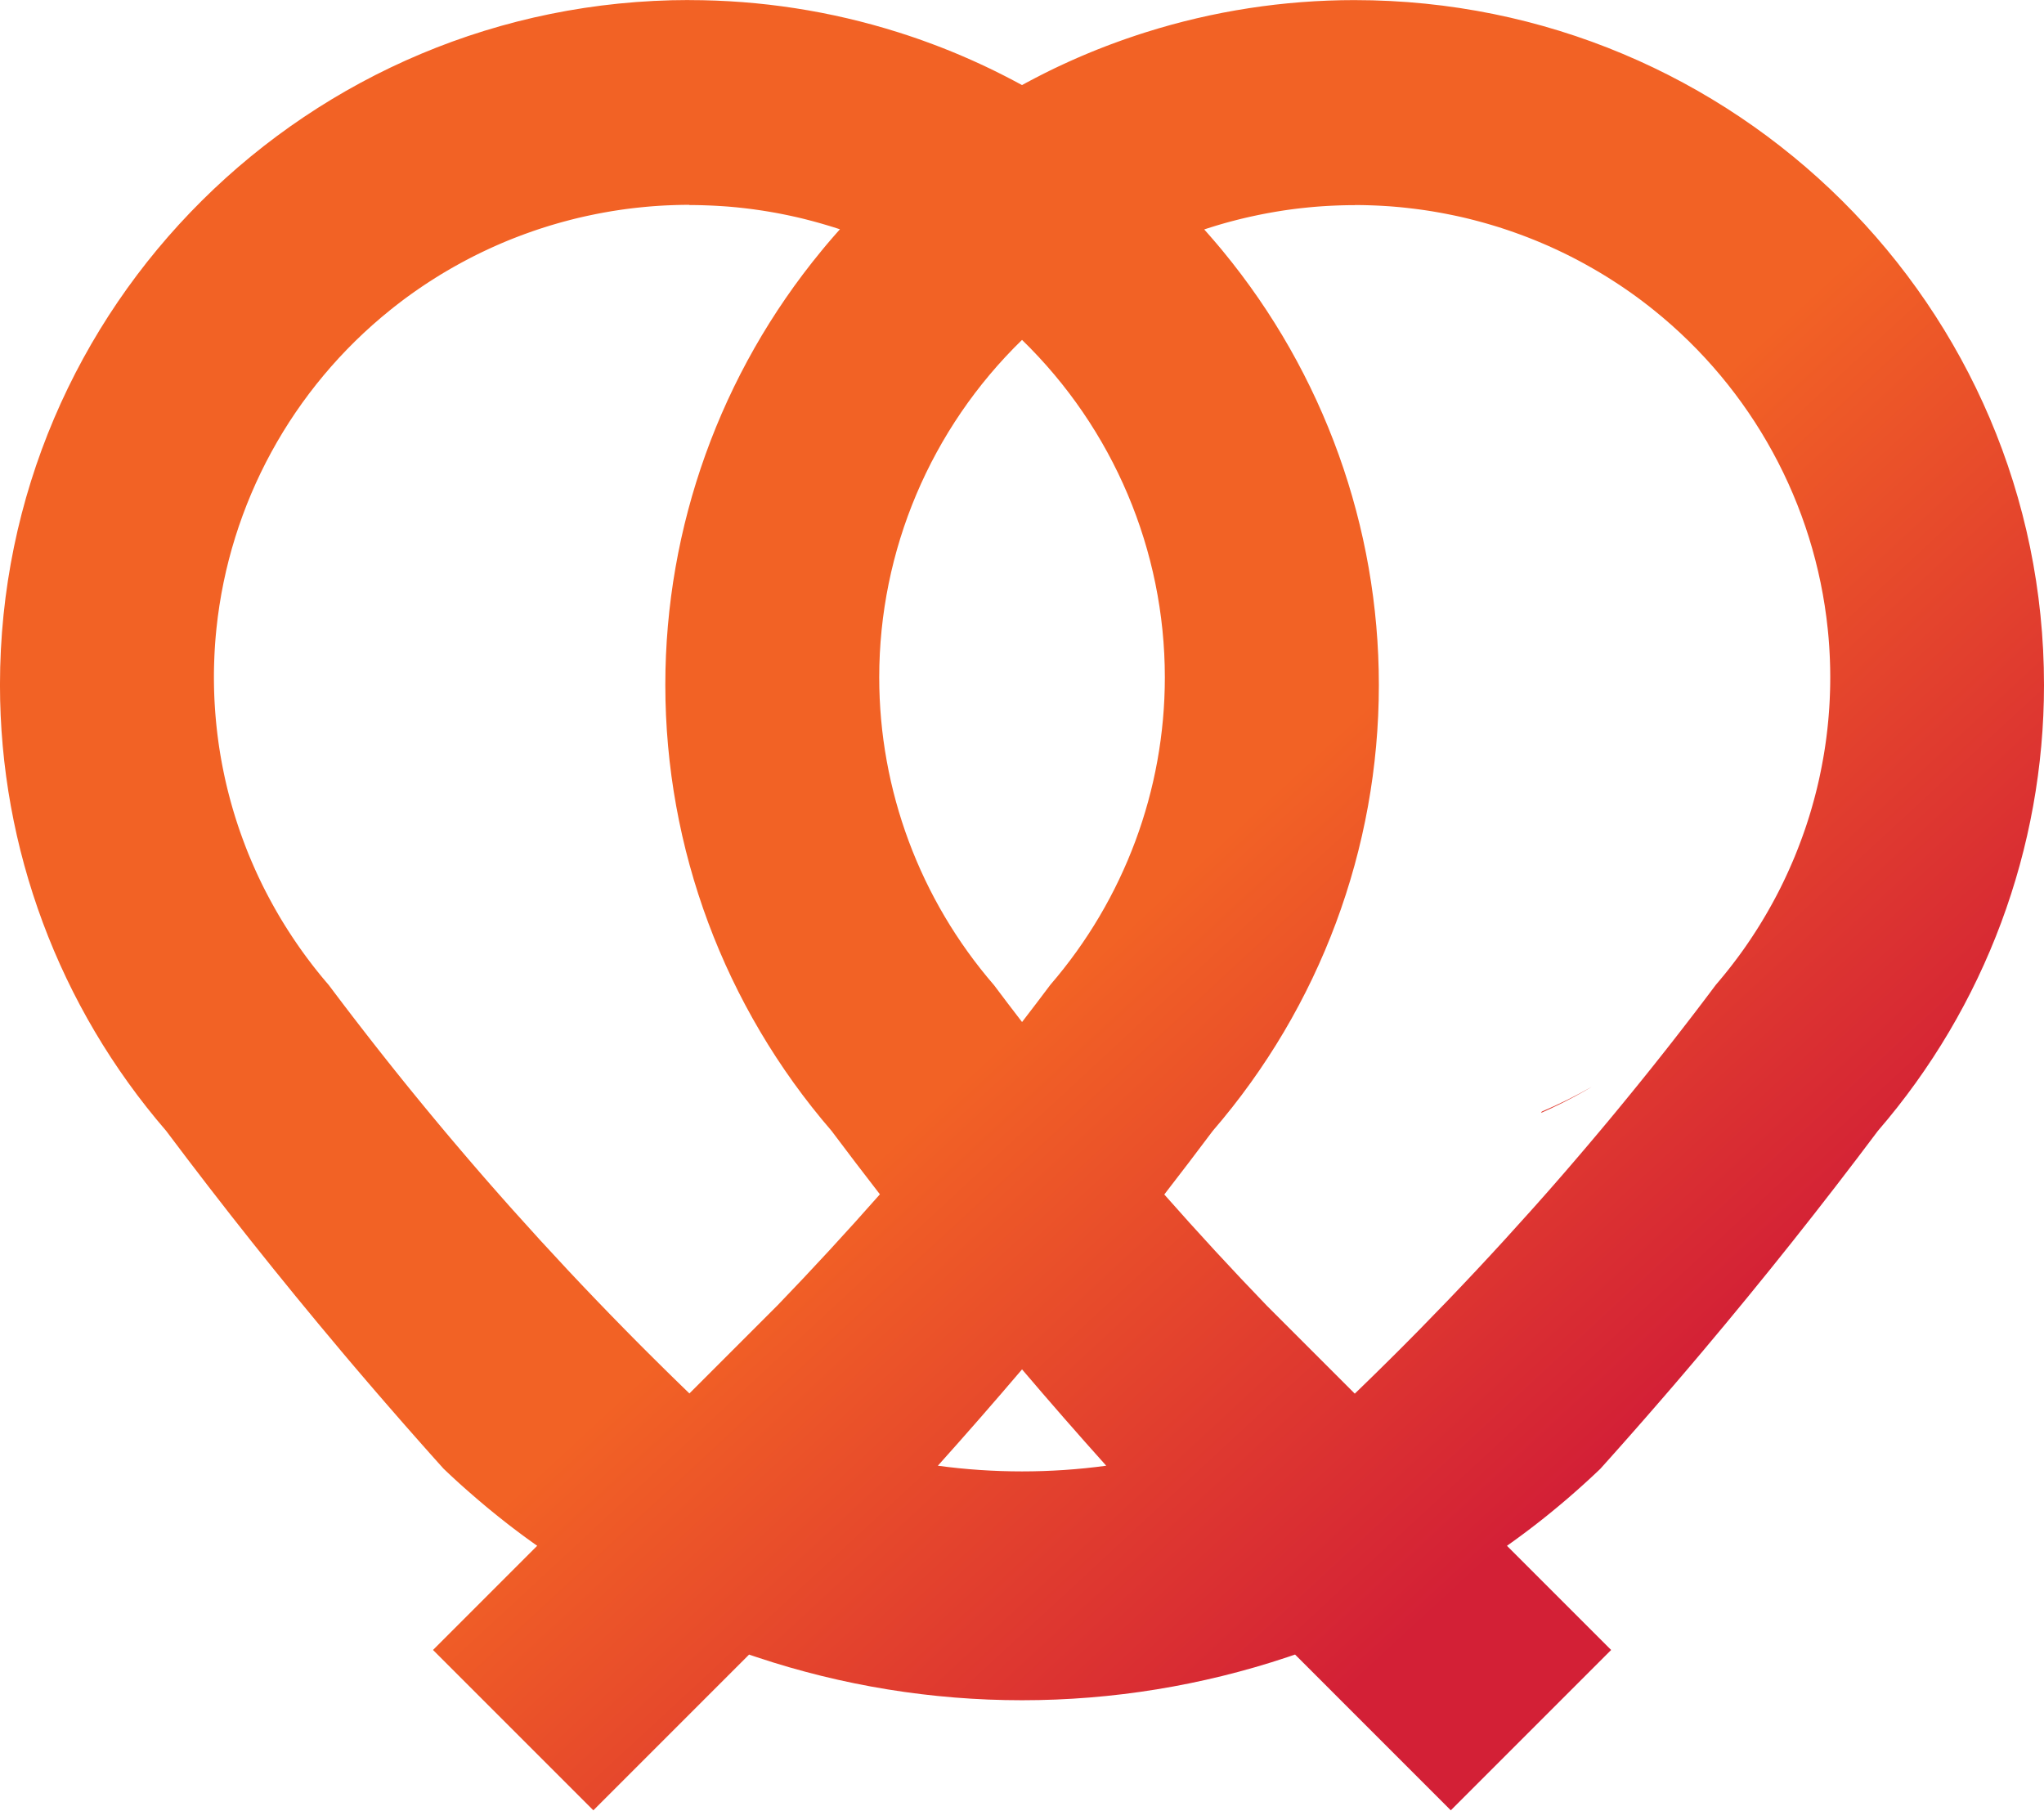
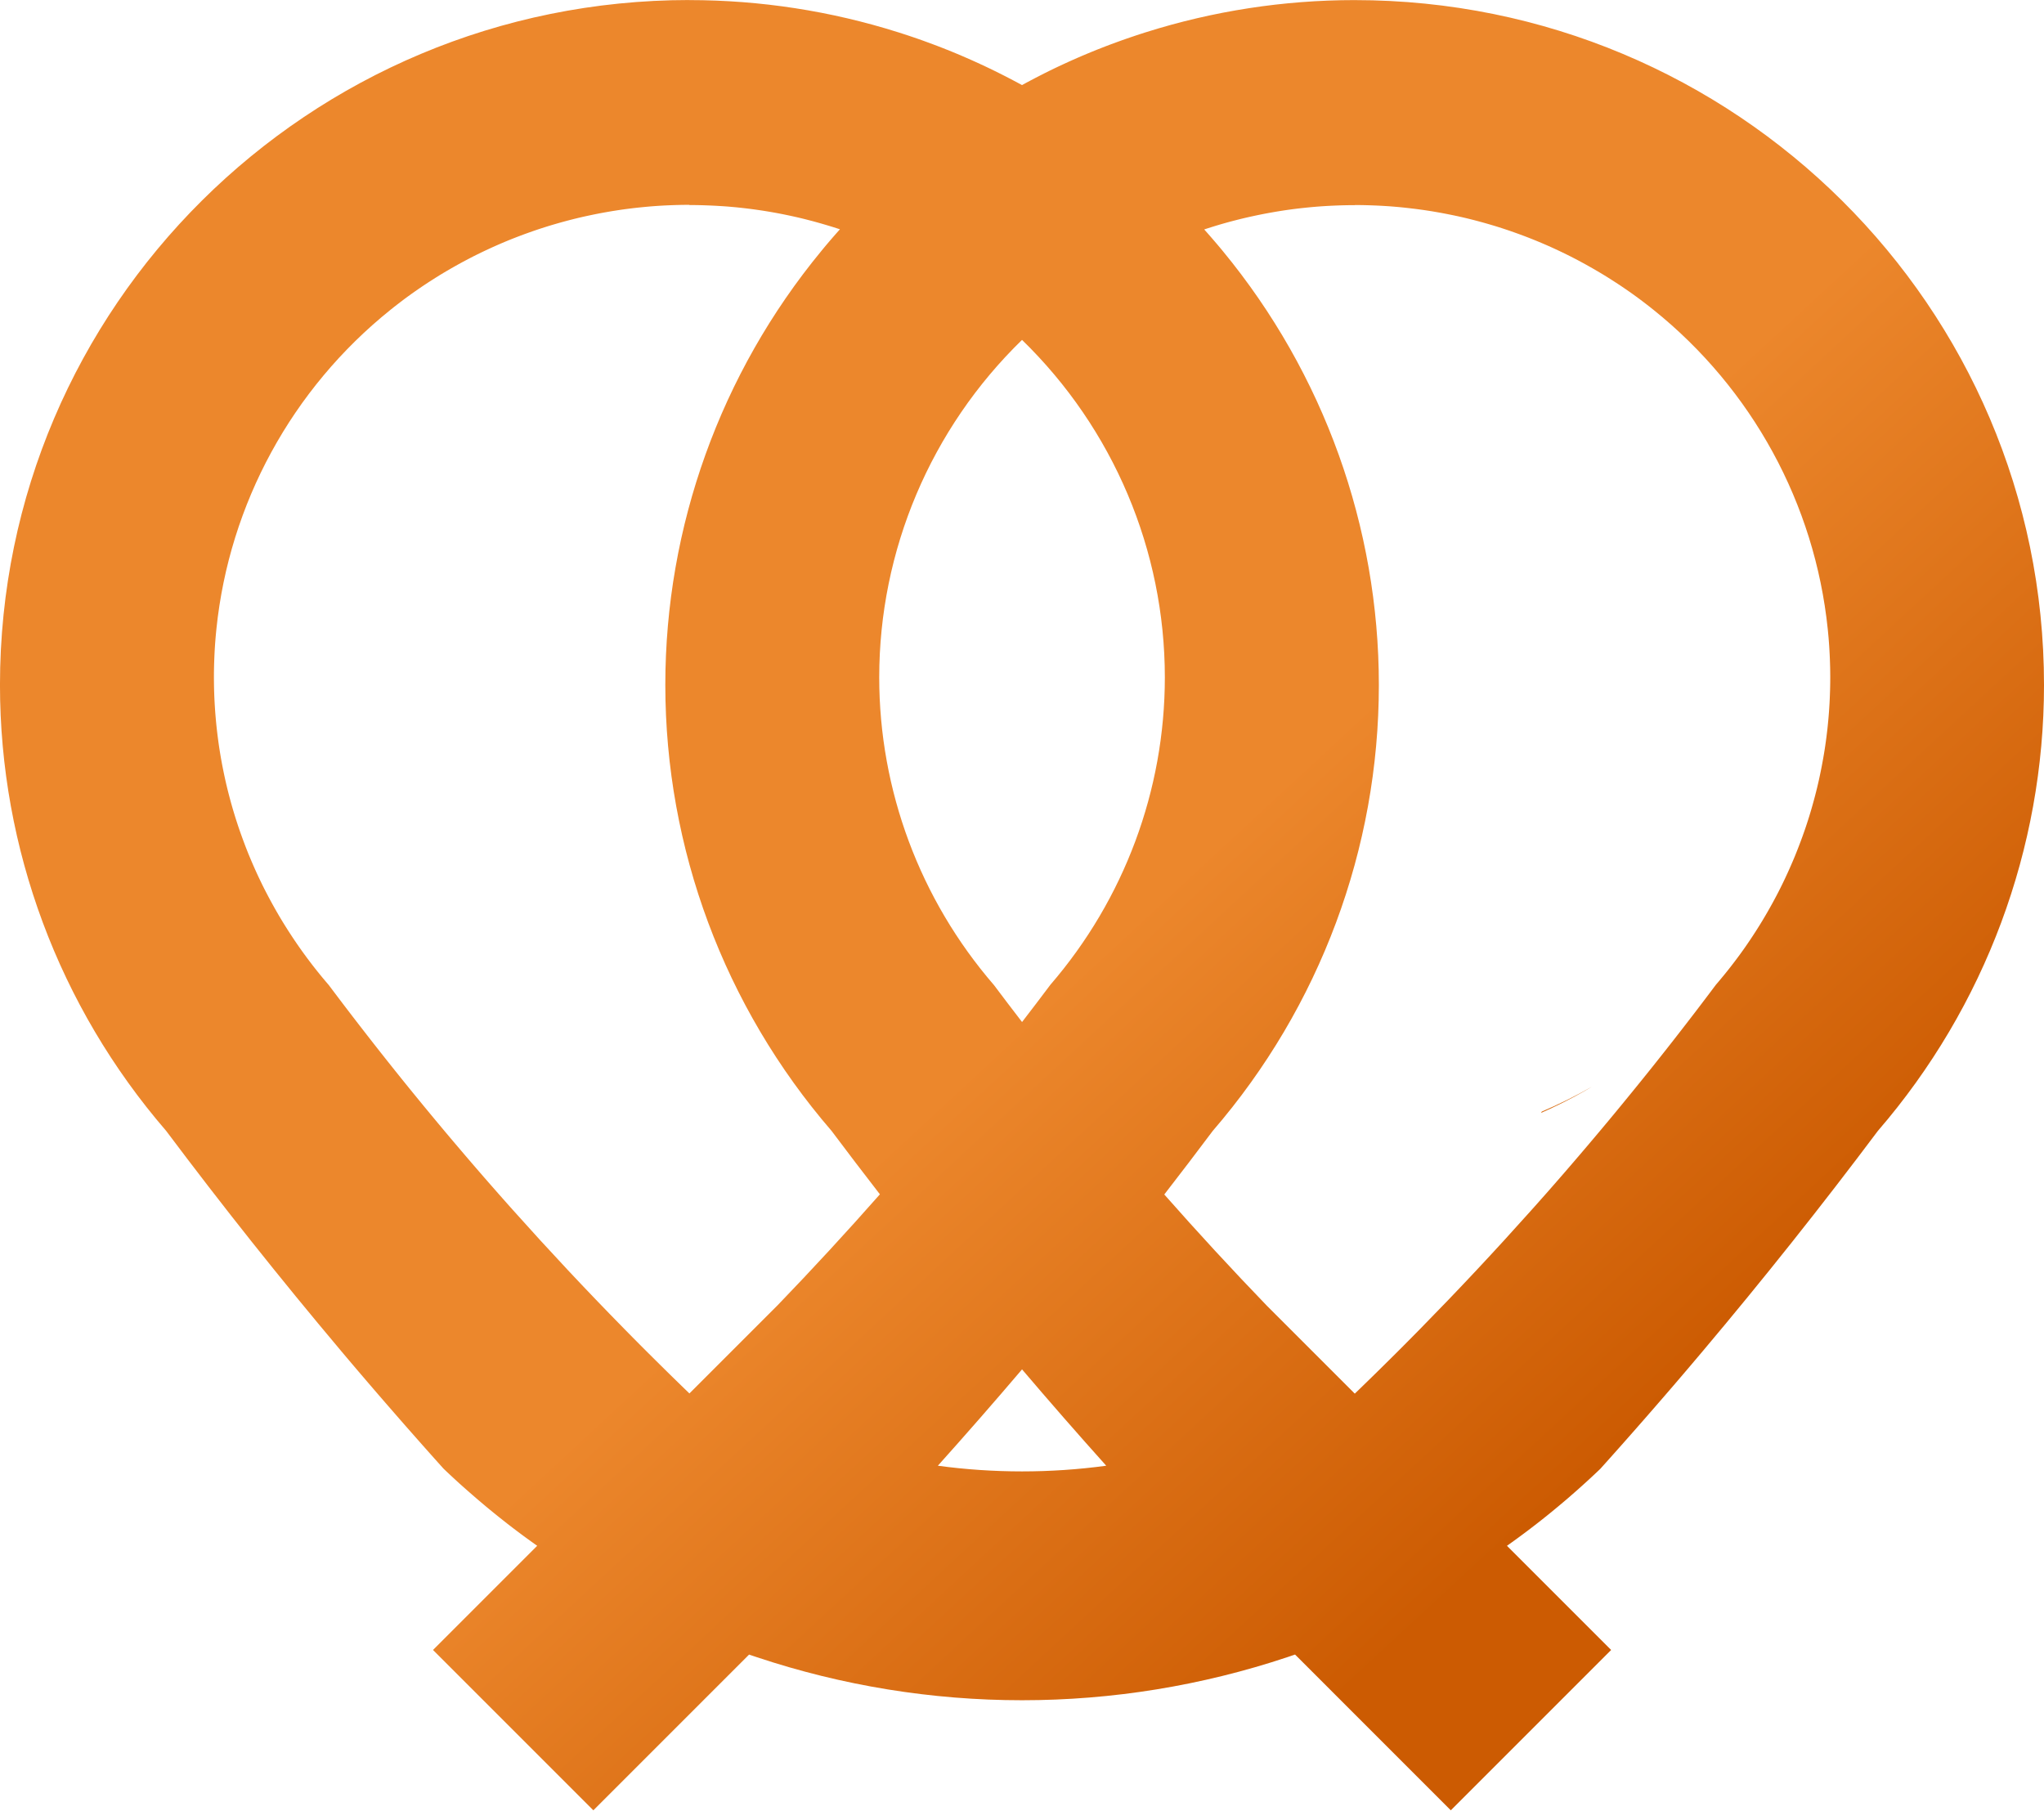
<svg xmlns="http://www.w3.org/2000/svg" xmlns:xlink="http://www.w3.org/1999/xlink" width="98.313mm" height="87.072mm" viewBox="0 0 98.313 87.072" version="1.1" id="svg8">
  <defs id="defs2">
    <linearGradient id="linearGradient3">
-       <stop style="stop-color:#f26225;stop-opacity:1;" offset="0" id="stop4" />
-       <stop style="stop-color:#d32036;stop-opacity:1;" offset="1" id="stop3" />
+       <stop style="stop-color:#ec872c;stop-opacity:1;" offset="0" id="stop4" />
+       <stop style="stop-color:#cc5b02;stop-opacity:1;" offset="1" id="stop3" />
    </linearGradient>
    <linearGradient xlink:href="#linearGradient3" id="linearGradient1" x1="101.195" y1="144.452" x2="124.517" y2="169.643" gradientUnits="userSpaceOnUse" />
  </defs>
  <g id="layer1" transform="translate(-52.03485,-95.29356)">
    <path id="path750" style="font-variation-settings:normal;opacity:1;vector-effect:none;fill:url(#linearGradient1);fill-opacity:1;fill-rule:evenodd;stroke-width:0.378;stroke-linecap:butt;stroke-linejoin:miter;stroke-miterlimit:4;stroke-dasharray:none;stroke-dashoffset:0;stroke-opacity:1;stop-color:#000000;stop-opacity:1" d="m 85.188,95.294 0.005,0.001 a 33.159,32.941 0 0 0 -33.159,32.942 33.159,32.941 0 0 0 7.99,21.446 33.159,32.941 0 0 0 0.002,0.002 236.911,236.911 0 0 0 8.397,10.564 40.331,40.331 0 0 0 0.001,0.002 236.911,236.911 0 0 0 0.004,0.005 236.911,236.911 0 0 0 0.429,0.508 236.911,236.911 0 0 0 0.431,0.507 236.911,236.911 0 0 0 0.433,0.506 236.911,236.911 0 0 0 0.434,0.505 236.911,236.911 0 0 0 0.436,0.504 236.911,236.911 0 0 0 0.437,0.502 236.911,236.911 0 0 0 0.438,0.502 236.911,236.911 0 0 0 0.44,0.5 236.911,236.911 0 0 0 0.441,0.499 236.911,236.911 0 0 0 0.442,0.498 236.911,236.911 0 0 0 0.444,0.496 236.911,236.911 0 0 0 0.137,0.152 40.331,40.331 0 0 0 0.154,0.147 40.331,40.331 0 0 0 0.201,0.188 40.331,40.331 0 0 0 5.29e-4,5.2e-4 40.331,40.331 0 0 0 5.29e-4,5.3e-4 40.331,40.331 0 0 0 0.184,0.17 40.331,40.331 0 0 0 0.017,0.016 40.331,40.331 0 0 0 0.082,0.075 40.331,40.331 0 0 0 0.12,0.11 40.331,40.331 0 0 0 0.199,0.178 40.331,40.331 0 0 0 0.006,0.005 40.331,40.331 0 0 0 0.051,0.045 40.331,40.331 0 0 0 0.149,0.132 40.331,40.331 0 0 0 0.006,0.005 40.331,40.331 0 0 0 5.3e-4,5.3e-4 40.331,40.331 0 0 0 0.206,0.18 40.331,40.331 0 0 0 0.182,0.157 40.331,40.331 0 0 0 0.026,0.023 40.331,40.331 0 0 0 0.147,0.125 40.331,40.331 0 0 0 0.059,0.05 40.331,40.331 0 0 0 0.004,0.003 40.331,40.331 0 0 0 0.003,0.003 40.331,40.331 0 0 0 0.184,0.155 40.331,40.331 0 0 0 0.024,0.02 40.331,40.331 0 0 0 0.011,0.01 40.331,40.331 0 0 0 0.004,0.003 40.331,40.331 0 0 0 0.195,0.162 40.331,40.331 0 0 0 5.3e-4,0 40.331,40.331 0 0 0 0.201,0.164 40.331,40.331 0 0 0 0.012,0.01 40.331,40.331 0 0 0 0.008,0.006 40.331,40.331 0 0 0 0.206,0.166 40.331,40.331 0 0 0 0.215,0.171 40.331,40.331 0 0 0 0.216,0.17 40.331,40.331 0 0 0 0.218,0.168 40.331,40.331 0 0 0 0.219,0.166 40.331,40.331 0 0 0 0.174,0.13 40.331,40.331 0 0 0 0.046,0.035 40.331,40.331 0 0 0 0.091,0.067 40.331,40.331 0 0 0 0.13,0.096 40.331,40.331 0 0 0 0.05,0.036 40.331,40.331 0 0 0 0.016,0.011 40.331,40.331 0 0 0 0.157,0.114 40.331,40.331 0 0 0 0.223,0.16 40.331,40.331 0 0 0 0.105,0.074 l -5.011,5.011 7.712,7.712 7.49,-7.49 a 40.331,40.331 0 0 0 0.177,0.06 40.331,40.331 0 0 0 0.192,0.064 40.331,40.331 0 0 0 12.76,2.072 40.331,40.331 0 0 0 12.76,-2.072 40.331,40.331 0 0 0 0.095,-0.032 40.331,40.331 0 0 0 0.141,-0.048 40.331,40.331 0 0 0 0.025,-0.008 40.331,40.331 0 0 0 0.094,-0.032 40.331,40.331 0 0 0 0.017,-0.006 l 7.491,7.492 7.712,-7.712 -5.011,-5.01 a 40.331,40.331 0 0 0 0.002,-0.002 40.331,40.331 0 0 0 0.015,-0.01 40.331,40.331 0 0 0 0.006,-0.004 40.331,40.331 0 0 0 0.218,-0.156 40.331,40.331 0 0 0 0.223,-0.161 40.331,40.331 0 0 0 0.212,-0.156 40.331,40.331 0 0 0 0.009,-0.007 40.331,40.331 0 0 0 0.006,-0.004 40.331,40.331 0 0 0 0.195,-0.145 40.331,40.331 0 0 0 0.02,-0.015 40.331,40.331 0 0 0 0.12,-0.09 40.331,40.331 0 0 0 0.006,-0.005 40.331,40.331 0 0 0 0.093,-0.07 40.331,40.331 0 0 0 0.077,-0.06 40.331,40.331 0 0 0 0.141,-0.108 40.331,40.331 0 0 0 0.217,-0.169 40.331,40.331 0 0 0 5.3e-4,0 40.331,40.331 0 0 0 0.215,-0.17 40.331,40.331 0 0 0 0.171,-0.137 40.331,40.331 0 0 0 0.043,-0.035 40.331,40.331 0 0 0 0.11,-0.089 40.331,40.331 0 0 0 0.06,-0.049 40.331,40.331 0 0 0 0.042,-0.035 40.331,40.331 0 0 0 0.17,-0.14 40.331,40.331 0 0 0 0.043,-0.036 40.331,40.331 0 0 0 0.019,-0.015 40.331,40.331 0 0 0 0.192,-0.161 40.331,40.331 0 0 0 0.193,-0.163 40.331,40.331 0 0 0 0.017,-0.014 40.331,40.331 0 0 0 0.192,-0.165 40.331,40.331 0 0 0 0.015,-0.015 40.331,40.331 0 0 0 0.191,-0.166 40.331,40.331 0 0 0 0.016,-0.014 40.331,40.331 0 0 0 0.19,-0.167 40.331,40.331 0 0 0 0.016,-0.015 40.331,40.331 0 0 0 0.175,-0.157 40.331,40.331 0 0 0 0.029,-0.026 40.331,40.331 0 0 0 0.174,-0.158 40.331,40.331 0 0 0 0.029,-0.026 40.331,40.331 0 0 0 0.127,-0.117 40.331,40.331 0 0 0 0.046,-0.042 40.331,40.331 0 0 0 0.028,-0.027 40.331,40.331 0 0 0 0.172,-0.16 40.331,40.331 0 0 0 0.028,-0.027 40.331,40.331 0 0 0 0.015,-0.013 40.331,40.331 0 0 0 0.179,-0.17 40.331,40.331 0 0 0 0.006,-0.006 40.331,40.331 0 0 0 0.028,-0.027 40.331,40.331 0 0 0 0.003,-0.003 236.911,236.911 0 0 0 5.3e-4,-5.3e-4 236.911,236.911 0 0 0 0.444,-0.496 236.911,236.911 0 0 0 0.443,-0.497 236.911,236.911 0 0 0 0.441,-0.498 236.911,236.911 0 0 0 0.44,-0.5 236.911,236.911 0 0 0 0.439,-0.501 236.911,236.911 0 0 0 0.437,-0.502 236.911,236.911 0 0 0 0.436,-0.503 236.911,236.911 0 0 0 0.435,-0.504 236.911,236.911 0 0 0 0.433,-0.506 236.911,236.911 0 0 0 0.431,-0.507 236.911,236.911 0 0 0 0.43,-0.508 236.911,236.911 0 0 0 0.126,-0.149 236.911,236.911 0 0 0 0.007,-0.008 40.331,40.331 0 0 0 5.3e-4,-0.001 236.911,236.911 0 0 0 8.405,-10.572 33.159,32.941 0 0 0 5.3e-4,-5.3e-4 33.159,32.941 0 0 0 7.988,-21.443 33.159,32.941 0 0 0 -33.159,-32.942 v -5.1e-4 a 33.159,32.941 0 0 0 -10.057,1.552 33.159,32.941 0 0 0 -5.3e-4,0 33.159,32.941 0 0 0 -0.237,0.076 33.159,32.941 0 0 0 -0.237,0.078 33.159,32.941 0 0 0 -0.236,0.08 33.159,32.941 0 0 0 -0.236,0.081 33.159,32.941 0 0 0 -0.235,0.083 33.159,32.941 0 0 0 -0.234,0.085 33.159,32.941 0 0 0 -0.234,0.086 33.159,32.941 0 0 0 -0.233,0.088 33.159,32.941 0 0 0 -0.232,0.09 33.159,32.941 0 0 0 -0.232,0.091 33.159,32.941 0 0 0 -0.231,0.094 33.159,32.941 0 0 0 -0.23,0.095 33.159,32.941 0 0 0 -0.23,0.097 33.159,32.941 0 0 0 -0.229,0.099 33.159,32.941 0 0 0 -0.228,0.1 33.159,32.941 0 0 0 -0.227,0.102 33.159,32.941 0 0 0 -0.226,0.104 33.159,32.941 0 0 0 -0.226,0.105 33.159,32.941 0 0 0 -0.225,0.107 33.159,32.941 0 0 0 -0.224,0.109 33.159,32.941 0 0 0 -0.223,0.111 33.159,32.941 0 0 0 -0.222,0.113 33.159,32.941 0 0 0 -0.222,0.114 33.159,32.941 0 0 0 -0.221,0.116 33.159,32.941 0 0 0 -0.22,0.117 33.159,32.941 0 0 0 -0.211,0.115 33.159,32.941 0 0 0 -0.219,-0.119 33.159,32.941 0 0 0 -0.22,-0.117 33.159,32.941 0 0 0 -0.221,-0.115 33.159,32.941 0 0 0 -0.222,-0.114 33.159,32.941 0 0 0 -0.223,-0.112 33.159,32.941 0 0 0 -0.223,-0.111 33.159,32.941 0 0 0 -0.224,-0.109 33.159,32.941 0 0 0 -0.225,-0.107 33.159,32.941 0 0 0 -0.226,-0.105 33.159,32.941 0 0 0 -0.226,-0.104 33.159,32.941 0 0 0 -0.227,-0.102 33.159,32.941 0 0 0 -0.228,-0.1 33.159,32.941 0 0 0 -0.229,-0.099 33.159,32.941 0 0 0 -0.229,-0.097 33.159,32.941 0 0 0 -0.23,-0.095 33.159,32.941 0 0 0 -0.231,-0.093 33.159,32.941 0 0 0 -0.232,-0.092 33.159,32.941 0 0 0 -0.232,-0.09 33.159,32.941 0 0 0 -0.234,-0.088 33.159,32.941 0 0 0 -0.234,-0.086 33.159,32.941 0 0 0 -0.234,-0.086 33.159,32.941 0 0 0 -0.235,-0.083 33.159,32.941 0 0 0 -0.236,-0.081 33.159,32.941 0 0 0 -0.237,-0.08 33.159,32.941 0 0 0 -0.237,-0.077 33.159,32.941 0 0 0 -0.229,-0.074 33.159,32.941 0 0 0 -5.29e-4,0 33.159,32.941 0 0 0 -10.058,-1.552 z m 0.003,9.861 -5.29e-4,5.3e-4 a 22.869,22.719 0 0 1 0.003,0 22.869,22.719 0 0 1 0.207,10e-4 22.869,22.719 0 0 1 0.207,0.003 22.869,22.719 0 0 1 0.207,0.005 22.869,22.719 0 0 1 0.207,0.007 22.869,22.719 0 0 1 0.207,0.008 22.869,22.719 0 0 1 0.207,0.01 22.869,22.719 0 0 1 0.207,0.012 22.869,22.719 0 0 1 5.29e-4,0 22.869,22.719 0 0 1 0.207,0.013 22.869,22.719 0 0 1 0.206,0.015 22.869,22.719 0 0 1 0.206,0.018 22.869,22.719 0 0 1 5.29e-4,0 22.869,22.719 0 0 1 0.206,0.019 22.869,22.719 0 0 1 0.206,0.022 22.869,22.719 0 0 1 0.206,0.023 22.869,22.719 0 0 1 0.206,0.025 22.869,22.719 0 0 1 0.205,0.027 22.869,22.719 0 0 1 0.205,0.029 22.869,22.719 0 0 1 0.205,0.03 22.869,22.719 0 0 1 0.205,0.033 22.869,22.719 0 0 1 0.204,0.034 22.869,22.719 0 0 1 0.204,0.036 22.869,22.719 0 0 1 0.204,0.038 22.869,22.719 0 0 1 0.203,0.04 22.869,22.719 0 0 1 0.203,0.042 22.869,22.719 0 0 1 0.202,0.043 22.869,22.719 0 0 1 0.202,0.045 22.869,22.719 0 0 1 5.29e-4,0 22.869,22.719 0 0 1 0.202,0.047 22.869,22.719 0 0 1 0.201,0.049 22.869,22.719 0 0 1 0.201,0.052 22.869,22.719 0 0 1 5.3e-4,0 22.869,22.719 0 0 1 0.2,0.052 22.869,22.719 0 0 1 0.2,0.055 22.869,22.719 0 0 1 0.199,0.056 22.869,22.719 0 0 1 0.198,0.058 22.869,22.719 0 0 1 0.198,0.059 22.869,22.719 0 0 1 0.198,0.061 22.869,22.719 0 0 1 0.197,0.063 22.869,22.719 0 0 1 0.111,0.036 33.159,32.941 0 0 0 -0.165,0.186 33.159,32.941 0 0 0 -0.164,0.187 33.159,32.941 0 0 0 -0.162,0.188 33.159,32.941 0 0 0 -0.161,0.189 33.159,32.941 0 0 0 -0.159,0.191 33.159,32.941 0 0 0 -0.081,0.099 33.159,32.941 0 0 0 -7.507,20.872 33.159,32.941 0 0 0 7.99,21.446 33.159,32.941 0 0 0 0.002,0.002 236.911,236.911 0 0 0 2.329,3.056 163.39,163.39 0 0 1 -4.924,5.34 l -4.237,4.237 -0.001,5.3e-4 a 163.39,163.39 0 0 1 -0.397,-0.384 163.39,163.39 0 0 1 -0.396,-0.386 163.39,163.39 0 0 1 -0.395,-0.388 163.39,163.39 0 0 1 -0.393,-0.389 163.39,163.39 0 0 1 -0.393,-0.39 163.39,163.39 0 0 1 -0.391,-0.391 163.39,163.39 0 0 1 -0.389,-0.392 163.39,163.39 0 0 1 -0.38,-0.386 30.144,30.144 0 0 1 -5.29e-4,-5.3e-4 163.39,163.39 0 0 1 -5.357,-5.718 163.39,163.39 0 0 1 -0.312,-0.35 163.39,163.39 0 0 1 -0.366,-0.414 163.39,163.39 0 0 1 -0.365,-0.415 163.39,163.39 0 0 1 -0.364,-0.417 163.39,163.39 0 0 1 -0.362,-0.418 163.39,163.39 0 0 1 -0.361,-0.419 163.39,163.39 0 0 1 -0.359,-0.421 163.39,163.39 0 0 1 -0.358,-0.421 163.39,163.39 0 0 1 -0.357,-0.423 163.39,163.39 0 0 1 -0.355,-0.424 163.39,163.39 0 0 1 -0.353,-0.425 163.39,163.39 0 0 1 -0.352,-0.426 163.39,163.39 0 0 1 -0.35,-0.427 163.39,163.39 0 0 1 -0.349,-0.428 163.39,163.39 0 0 1 -0.348,-0.43 163.39,163.39 0 0 1 -0.346,-0.431 163.39,163.39 0 0 1 -0.345,-0.433 163.39,163.39 0 0 1 -0.343,-0.433 163.39,163.39 0 0 1 -0.342,-0.435 163.39,163.39 0 0 1 -0.34,-0.436 163.39,163.39 0 0 1 -0.339,-0.437 163.39,163.39 0 0 1 -0.338,-0.438 163.39,163.39 0 0 1 -0.336,-0.439 163.39,163.39 0 0 1 -0.334,-0.44 163.39,163.39 0 0 1 -0.333,-0.441 163.39,163.39 0 0 1 -0.158,-0.21 22.869,22.719 0 0 1 -0.002,-0.001 22.869,22.719 0 0 1 -0.134,-0.157 22.869,22.719 0 0 1 -0.133,-0.158 22.869,22.719 0 0 1 -0.131,-0.159 22.869,22.719 0 0 1 -0.13,-0.161 22.869,22.719 0 0 1 -0.128,-0.161 22.869,22.719 0 0 1 -0.127,-0.163 22.869,22.719 0 0 1 -0.125,-0.164 22.869,22.719 0 0 1 -0.124,-0.165 22.869,22.719 0 0 1 -0.122,-0.166 22.869,22.719 0 0 1 -0.121,-0.167 22.869,22.719 0 0 1 -0.119,-0.168 22.869,22.719 0 0 1 -0.118,-0.17 22.869,22.719 0 0 1 -0.116,-0.17 22.869,22.719 0 0 1 -0.115,-0.172 22.869,22.719 0 0 1 -0.113,-0.173 22.869,22.719 0 0 1 -0.112,-0.173 22.869,22.719 0 0 1 -0.11,-0.175 22.869,22.719 0 0 1 -0.109,-0.175 22.869,22.719 0 0 1 -0.107,-0.177 22.869,22.719 0 0 1 -0.105,-0.177 22.869,22.719 0 0 1 -0.103,-0.178 22.869,22.719 0 0 1 -0.102,-0.18 22.869,22.719 0 0 1 -0.1,-0.18 22.869,22.719 0 0 1 -0.099,-0.181 22.869,22.719 0 0 1 -0.097,-0.182 22.869,22.719 0 0 1 -0.096,-0.183 22.869,22.719 0 0 1 -0.094,-0.183 22.869,22.719 0 0 1 -0.092,-0.184 22.869,22.719 0 0 1 -0.09,-0.186 22.869,22.719 0 0 1 -0.089,-0.186 22.869,22.719 0 0 1 -0.087,-0.187 22.869,22.719 0 0 1 -0.085,-0.188 22.869,22.719 0 0 1 -0.083,-0.188 22.869,22.719 0 0 1 -0.082,-0.189 22.869,22.719 0 0 1 -0.08,-0.19 22.869,22.719 0 0 1 -0.079,-0.19 22.869,22.719 0 0 1 -0.076,-0.191 22.869,22.719 0 0 1 -0.074,-0.192 22.869,22.719 0 0 1 -0.073,-0.193 22.869,22.719 0 0 1 -0.071,-0.193 22.869,22.719 0 0 1 -0.07,-0.194 22.869,22.719 0 0 1 -0.068,-0.194 22.869,22.719 0 0 1 -0.066,-0.195 22.869,22.719 0 0 1 -0.064,-0.196 22.869,22.719 0 0 1 -0.063,-0.196 22.869,22.719 0 0 1 -0.06,-0.197 22.869,22.719 0 0 1 -0.059,-0.197 22.869,22.719 0 0 1 -0.057,-0.198 22.869,22.719 0 0 1 -0.055,-0.198 22.869,22.719 0 0 1 -0.053,-0.199 22.869,22.719 0 0 1 -0.052,-0.199 22.869,22.719 0 0 1 -0.05,-0.199 22.869,22.719 0 0 1 -0.048,-0.201 22.869,22.719 0 0 1 -0.046,-0.201 22.869,22.719 0 0 1 -0.044,-0.201 22.869,22.719 0 0 1 -0.042,-0.202 22.869,22.719 0 0 1 -0.041,-0.202 22.869,22.719 0 0 1 -0.039,-0.202 22.869,22.719 0 0 1 -0.037,-0.203 22.869,22.719 0 0 1 -0.035,-0.203 22.869,22.719 0 0 1 -0.033,-0.204 22.869,22.719 0 0 1 -0.032,-0.203 22.869,22.719 0 0 1 -0.029,-0.204 22.869,22.719 0 0 1 -0.027,-0.204 22.869,22.719 0 0 1 -0.026,-0.204 22.869,22.719 0 0 1 -0.024,-0.205 22.869,22.719 0 0 1 -0.022,-0.205 22.869,22.719 0 0 1 -0.02,-0.205 22.869,22.719 0 0 1 -0.018,-0.205 22.869,22.719 0 0 1 -0.017,-0.205 22.869,22.719 0 0 1 -0.014,-0.206 22.869,22.719 0 0 1 -0.013,-0.205 22.869,22.719 0 0 1 -0.011,-0.206 22.869,22.719 0 0 1 -0.009,-0.206 22.869,22.719 0 0 1 -0.007,-0.206 22.869,22.719 0 0 1 -0.005,-0.206 22.869,22.719 0 0 1 -0.003,-0.206 22.869,22.719 0 0 1 -0.002,-0.206 22.869,22.719 0 0 1 0,-0.052 22.869,22.719 0 0 1 10e-4,-0.206 22.869,22.719 0 0 1 0.003,-0.206 22.869,22.719 0 0 1 0.005,-0.206 22.869,22.719 0 0 1 0.007,-0.206 22.869,22.719 0 0 1 0.008,-0.206 22.869,22.719 0 0 1 0.01,-0.206 22.869,22.719 0 0 1 0.012,-0.205 22.869,22.719 0 0 1 0.014,-0.206 22.869,22.719 0 0 1 0.016,-0.205 22.869,22.719 0 0 1 0.018,-0.205 22.869,22.719 0 0 1 0.02,-0.205 22.869,22.719 0 0 1 0.006,-0.059 22.869,22.719 0 0 1 0,-0.003 22.869,22.719 0 0 1 8.373,-15.345 22.869,22.719 0 0 1 0.004,-0.003 22.869,22.719 0 0 1 0.162,-0.129 22.869,22.719 0 0 1 0.163,-0.127 22.869,22.719 0 0 1 0.164,-0.126 22.869,22.719 0 0 1 0.165,-0.125 22.869,22.719 0 0 1 0.166,-0.122 22.869,22.719 0 0 1 0.167,-0.121 22.869,22.719 0 0 1 0.168,-0.119 22.869,22.719 0 0 1 0.17,-0.118 22.869,22.719 0 0 1 0.171,-0.117 22.869,22.719 0 0 1 0.172,-0.115 22.869,22.719 0 0 1 0.173,-0.114 22.869,22.719 0 0 1 0.174,-0.111 22.869,22.719 0 0 1 0.175,-0.111 22.869,22.719 0 0 1 0.176,-0.11 22.869,22.719 0 0 1 0.177,-0.107 22.869,22.719 0 0 1 0.178,-0.105 22.869,22.719 0 0 1 0.179,-0.104 22.869,22.719 0 0 1 0.179,-0.102 22.869,22.719 0 0 1 0.181,-0.101 22.869,22.719 0 0 1 0.181,-0.099 22.869,22.719 0 0 1 0.182,-0.097 22.869,22.719 0 0 1 0.183,-0.096 22.869,22.719 0 0 1 0.184,-0.095 22.869,22.719 0 0 1 0.185,-0.092 22.869,22.719 0 0 1 0.186,-0.091 22.869,22.719 0 0 1 0.187,-0.089 22.869,22.719 0 0 1 0.188,-0.088 22.869,22.719 0 0 1 0.188,-0.086 22.869,22.719 0 0 1 0.189,-0.084 22.869,22.719 0 0 1 0.19,-0.083 22.869,22.719 0 0 1 0.191,-0.081 22.869,22.719 0 0 1 0.191,-0.079 22.869,22.719 0 0 1 0.192,-0.077 22.869,22.719 0 0 1 0.193,-0.075 22.869,22.719 0 0 1 0.193,-0.074 22.869,22.719 0 0 1 0.194,-0.072 22.869,22.719 0 0 1 0.195,-0.07 22.869,22.719 0 0 1 0.195,-0.069 22.869,22.719 0 0 1 0.196,-0.067 22.869,22.719 0 0 1 0.197,-0.065 22.869,22.719 0 0 1 0.197,-0.063 22.869,22.719 0 0 1 0.198,-0.062 22.869,22.719 0 0 1 0.198,-0.059 22.869,22.719 0 0 1 0.199,-0.058 22.869,22.719 0 0 1 0.199,-0.056 22.869,22.719 0 0 1 0.199,-0.054 22.869,22.719 0 0 1 0.201,-0.053 22.869,22.719 0 0 1 0.201,-0.051 22.869,22.719 0 0 1 0.201,-0.049 22.869,22.719 0 0 1 0.202,-0.047 22.869,22.719 0 0 1 0.202,-0.045 22.869,22.719 0 0 1 0.203,-0.043 22.869,22.719 0 0 1 0.203,-0.042 22.869,22.719 0 0 1 0.203,-0.04 22.869,22.719 0 0 1 0.204,-0.038 22.869,22.719 0 0 1 0.204,-0.036 22.869,22.719 0 0 1 0.204,-0.035 22.869,22.719 0 0 1 0.205,-0.032 22.869,22.719 0 0 1 0.205,-0.031 22.869,22.719 0 0 1 0.205,-0.029 22.869,22.719 0 0 1 0.206,-0.027 22.869,22.719 0 0 1 0.206,-0.025 22.869,22.719 0 0 1 0.206,-0.023 22.869,22.719 0 0 1 0.206,-0.021 22.869,22.719 0 0 1 0.206,-0.02 22.869,22.719 0 0 1 0.206,-0.018 22.869,22.719 0 0 1 0.207,-0.016 22.869,22.719 0 0 1 0.207,-0.014 22.869,22.719 0 0 1 0.207,-0.012 22.869,22.719 0 0 1 0.207,-0.01 22.869,22.719 0 0 1 0.207,-0.008 22.869,22.719 0 0 1 0.207,-0.007 22.869,22.719 0 0 1 0.207,-0.005 22.869,22.719 0 0 1 0.207,-0.003 22.869,22.719 0 0 1 0.207,-10e-4 z m 32.002,0 v 5.3e-4 h 5.3e-4 a 22.869,22.719 0 0 1 0.207,10e-4 22.869,22.719 0 0 1 0.207,0.003 22.869,22.719 0 0 1 0.207,0.005 22.869,22.719 0 0 1 0.207,0.007 22.869,22.719 0 0 1 0.207,0.008 22.869,22.719 0 0 1 0.207,0.01 22.869,22.719 0 0 1 0.207,0.012 22.869,22.719 0 0 1 5.3e-4,0 22.869,22.719 0 0 1 0.207,0.013 22.869,22.719 0 0 1 0.206,0.016 22.869,22.719 0 0 1 0.206,0.018 22.869,22.719 0 0 1 5.3e-4,-5.3e-4 22.869,22.719 0 0 1 0.206,0.02 22.869,22.719 0 0 1 0.206,0.022 22.869,22.719 0 0 1 0.206,0.024 22.869,22.719 0 0 1 0.206,0.024 22.869,22.719 0 0 1 0.205,0.027 22.869,22.719 0 0 1 0.205,0.028 22.869,22.719 0 0 1 0.205,0.031 22.869,22.719 0 0 1 5.3e-4,0 22.869,22.719 0 0 1 0.205,0.032 22.869,22.719 0 0 1 0.204,0.035 22.869,22.719 0 0 1 0.204,0.036 22.869,22.719 0 0 1 0.204,0.038 22.869,22.719 0 0 1 0.203,0.04 22.869,22.719 0 0 1 0.203,0.041 22.869,22.719 0 0 1 0.203,0.043 22.869,22.719 0 0 1 0.202,0.045 22.869,22.719 0 0 1 0.202,0.047 22.869,22.719 0 0 1 0.201,0.049 22.869,22.719 0 0 1 0.201,0.051 22.869,22.719 0 0 1 0.2,0.053 22.869,22.719 0 0 1 0.2,0.054 22.869,22.719 0 0 1 0.199,0.056 22.869,22.719 0 0 1 0.199,0.058 22.869,22.719 0 0 1 0.198,0.059 22.869,22.719 0 0 1 0.198,0.061 22.869,22.719 0 0 1 0.197,0.064 22.869,22.719 0 0 1 0.196,0.065 22.869,22.719 0 0 1 5.3e-4,0 22.869,22.719 0 0 1 0.196,0.067 22.869,22.719 0 0 1 0.195,0.069 22.869,22.719 0 0 1 0.195,0.07 22.869,22.719 0 0 1 0.194,0.072 22.869,22.719 0 0 1 0.193,0.073 22.869,22.719 0 0 1 0.193,0.076 22.869,22.719 0 0 1 0.192,0.077 22.869,22.719 0 0 1 0.191,0.079 22.869,22.719 0 0 1 0.191,0.081 22.869,22.719 0 0 1 0.19,0.082 22.869,22.719 0 0 1 0.189,0.084 22.869,22.719 0 0 1 0.188,0.086 22.869,22.719 0 0 1 0.188,0.088 22.869,22.719 0 0 1 0.187,0.089 22.869,22.719 0 0 1 0.186,0.091 22.869,22.719 0 0 1 0.185,0.092 22.869,22.719 0 0 1 0.184,0.095 22.869,22.719 0 0 1 5.3e-4,0 22.869,22.719 0 0 1 0.183,0.096 22.869,22.719 0 0 1 0.182,0.098 22.869,22.719 0 0 1 5.3e-4,0 22.869,22.719 0 0 1 0.181,0.099 22.869,22.719 0 0 1 0.18,0.101 22.869,22.719 0 0 1 0.18,0.102 22.869,22.719 0 0 1 0.179,0.104 22.869,22.719 0 0 1 0.178,0.105 22.869,22.719 0 0 1 0.177,0.107 22.869,22.719 0 0 1 0.176,0.109 22.869,22.719 0 0 1 0.175,0.111 22.869,22.719 0 0 1 0.174,0.112 22.869,22.719 0 0 1 0.173,0.113 22.869,22.719 0 0 1 5.3e-4,0 22.869,22.719 0 0 1 0.172,0.115 22.869,22.719 0 0 1 0.171,0.117 22.869,22.719 0 0 1 0.17,0.118 22.869,22.719 0 0 1 5.2e-4,0 22.869,22.719 0 0 1 0.168,0.119 22.869,22.719 0 0 1 0.167,0.121 22.869,22.719 0 0 1 0.166,0.122 22.869,22.719 0 0 1 0.165,0.125 22.869,22.719 0 0 1 0.164,0.126 22.869,22.719 0 0 1 0.163,0.127 22.869,22.719 0 0 1 0.162,0.129 22.869,22.719 0 0 1 0.002,0.001 22.869,22.719 0 0 1 8.378,15.353 22.869,22.719 0 0 1 0.02,0.205 22.869,22.719 0 0 1 0.019,0.205 22.869,22.719 0 0 1 0.016,0.205 22.869,22.719 0 0 1 0.015,0.205 22.869,22.719 0 0 1 0.012,0.206 22.869,22.719 0 0 1 0.011,0.206 22.869,22.719 0 0 1 0.009,0.206 22.869,22.719 0 0 1 0.007,0.206 22.869,22.719 0 0 1 0.006,0.206 22.869,22.719 0 0 1 0.003,0.206 22.869,22.719 0 0 1 0.002,0.206 22.869,22.719 0 0 1 0,0.059 22.869,22.719 0 0 1 -0.001,0.206 22.869,22.719 0 0 1 -0.003,0.206 22.869,22.719 0 0 1 -0.005,0.206 22.869,22.719 0 0 1 -0.007,0.206 22.869,22.719 0 0 1 -0.008,0.206 22.869,22.719 0 0 1 -0.01,0.206 22.869,22.719 0 0 1 -0.012,0.205 22.869,22.719 0 0 1 -0.014,0.206 22.869,22.719 0 0 1 -0.016,0.205 22.869,22.719 0 0 1 -0.018,0.205 22.869,22.719 0 0 1 -0.02,0.205 22.869,22.719 0 0 1 -0.021,0.205 22.869,22.719 0 0 1 -0.024,0.205 22.869,22.719 0 0 1 -0.025,0.204 22.869,22.719 0 0 1 -0.027,0.204 22.869,22.719 0 0 1 -0.029,0.204 22.869,22.719 0 0 1 -0.031,0.204 22.869,22.719 0 0 1 -0.033,0.204 22.869,22.719 0 0 1 -0.035,0.203 22.869,22.719 0 0 1 -0.037,0.203 22.869,22.719 0 0 1 -0.038,0.203 22.869,22.719 0 0 1 -0.04,0.202 22.869,22.719 0 0 1 -0.042,0.202 22.869,22.719 0 0 1 -0.043,0.201 22.869,22.719 0 0 1 -0.046,0.201 22.869,22.719 0 0 1 -0.047,0.201 22.869,22.719 0 0 1 -0.05,0.2 22.869,22.719 0 0 1 -0.051,0.199 22.869,22.719 0 0 1 -0.053,0.199 22.869,22.719 0 0 1 -0.055,0.198 22.869,22.719 0 0 1 -0.056,0.198 22.869,22.719 0 0 1 -0.058,0.198 22.869,22.719 0 0 1 -0.06,0.197 22.869,22.719 0 0 1 -0.062,0.196 22.869,22.719 0 0 1 -0.064,0.196 22.869,22.719 0 0 1 -0.065,0.195 22.869,22.719 0 0 1 -0.068,0.194 22.869,22.719 0 0 1 -0.069,0.194 22.869,22.719 0 0 1 -0.071,0.193 22.869,22.719 0 0 1 -0.073,0.193 22.869,22.719 0 0 1 -0.074,0.192 22.869,22.719 0 0 1 -0.076,0.192 22.869,22.719 0 0 1 -0.077,0.191 22.869,22.719 0 0 1 -0.08,0.19 22.869,22.719 0 0 1 -0.082,0.19 22.869,22.719 0 0 1 -0.083,0.189 22.869,22.719 0 0 1 -0.085,0.188 22.869,22.719 0 0 1 -0.086,0.187 22.869,22.719 0 0 1 -0.088,0.187 22.869,22.719 0 0 1 -0.09,0.186 22.869,22.719 0 0 1 -0.091,0.184 22.869,22.719 0 0 1 -0.093,0.184 22.869,22.719 0 0 1 -0.095,0.183 22.869,22.719 0 0 1 -0.097,0.182 22.869,22.719 0 0 1 -0.098,0.181 22.869,22.719 0 0 1 -0.1,0.18 22.869,22.719 0 0 1 -0.101,0.179 22.869,22.719 0 0 1 -0.103,0.178 22.869,22.719 0 0 1 -0.105,0.178 22.869,22.719 0 0 1 -0.106,0.177 22.869,22.719 0 0 1 -0.108,0.176 22.869,22.719 0 0 1 -0.11,0.175 22.869,22.719 0 0 1 -0.111,0.174 22.869,22.719 0 0 1 -0.113,0.173 22.869,22.719 0 0 1 -0.114,0.172 22.869,22.719 0 0 1 -0.116,0.171 22.869,22.719 0 0 1 -0.117,0.17 22.869,22.719 0 0 1 -0.119,0.168 22.869,22.719 0 0 1 -0.12,0.167 22.869,22.719 0 0 1 -0.122,0.166 22.869,22.719 0 0 1 -0.124,0.165 22.869,22.719 0 0 1 -0.125,0.164 22.869,22.719 0 0 1 -0.126,0.163 22.869,22.719 0 0 1 -0.128,0.162 22.869,22.719 0 0 1 -0.13,0.161 22.869,22.719 0 0 1 -0.131,0.159 22.869,22.719 0 0 1 -0.132,0.159 22.869,22.719 0 0 1 -0.134,0.157 22.869,22.719 0 0 1 -0.032,0.038 22.869,22.719 0 0 0 0,5.2e-4 163.39,163.39 0 0 1 -0.332,0.442 163.39,163.39 0 0 1 -0.334,0.441 163.39,163.39 0 0 1 -0.335,0.44 163.39,163.39 0 0 1 -0.337,0.438 163.39,163.39 0 0 1 -0.338,0.437 163.39,163.39 0 0 1 -0.34,0.437 163.39,163.39 0 0 1 -0.341,0.435 163.39,163.39 0 0 1 -0.343,0.434 163.39,163.39 0 0 1 -0.344,0.433 163.39,163.39 0 0 1 -0.346,0.431 163.39,163.39 0 0 1 -0.347,0.43 163.39,163.39 0 0 1 -0.349,0.429 163.39,163.39 0 0 1 -0.35,0.428 163.39,163.39 0 0 1 -0.351,0.427 163.39,163.39 0 0 1 -0.353,0.426 163.39,163.39 0 0 1 -0.354,0.424 163.39,163.39 0 0 1 -0.356,0.423 163.39,163.39 0 0 1 -0.357,0.422 163.39,163.39 0 0 1 -0.359,0.421 163.39,163.39 0 0 1 -0.36,0.42 163.39,163.39 0 0 1 -0.361,0.419 163.39,163.39 0 0 1 -0.363,0.417 163.39,163.39 0 0 1 -0.364,0.416 163.39,163.39 0 0 1 -0.366,0.414 163.39,163.39 0 0 1 -0.367,0.413 163.39,163.39 0 0 1 -0.124,0.138 30.144,30.144 0 0 1 -0.001,0.002 163.39,163.39 0 0 1 -5.351,5.712 163.39,163.39 0 0 1 -0.195,0.198 163.39,163.39 0 0 1 -0.389,0.393 163.39,163.39 0 0 1 -0.39,0.392 163.39,163.39 0 0 1 -0.392,0.39 163.39,163.39 0 0 1 -0.393,0.389 163.39,163.39 0 0 1 -0.394,0.388 163.39,163.39 0 0 1 -0.396,0.386 163.39,163.39 0 0 1 -0.396,0.385 163.39,163.39 0 0 1 -0.191,0.184 l -5.3e-4,0.001 a 163.39,163.39 0 0 1 -0.012,-0.011 l -4.21,-4.21 a 163.39,163.39 0 0 1 -4.941,-5.358 236.911,236.911 0 0 0 2.332,-3.06 33.159,32.941 0 0 0 5.3e-4,-5.2e-4 33.159,32.941 0 0 0 7.988,-21.443 33.159,32.941 0 0 0 -7.505,-20.872 33.159,32.941 0 0 0 -0.126,-0.152 33.159,32.941 0 0 0 -0.16,-0.19 33.159,32.941 0 0 0 -0.162,-0.189 33.159,32.941 0 0 0 -0.163,-0.188 33.159,32.941 0 0 0 -0.164,-0.187 33.159,32.941 0 0 0 -0.12,-0.135 22.869,22.719 0 0 1 0.197,-0.064 22.869,22.719 0 0 1 0.197,-0.062 22.869,22.719 0 0 1 0.198,-0.061 22.869,22.719 0 0 1 0.198,-0.059 22.869,22.719 0 0 1 0.199,-0.057 22.869,22.719 0 0 1 0.199,-0.055 22.869,22.719 0 0 1 0.2,-0.053 22.869,22.719 0 0 1 0.201,-0.052 22.869,22.719 0 0 1 0.201,-0.05 22.869,22.719 0 0 1 0.202,-0.048 22.869,22.719 0 0 1 0.202,-0.046 22.869,22.719 0 0 1 0.202,-0.044 22.869,22.719 0 0 1 0.203,-0.043 22.869,22.719 0 0 1 0.203,-0.041 22.869,22.719 0 0 1 0.204,-0.039 22.869,22.719 0 0 1 0.204,-0.037 22.869,22.719 0 0 1 0.204,-0.036 22.869,22.719 0 0 1 0.205,-0.034 22.869,22.719 0 0 1 0.205,-0.032 22.869,22.719 0 0 1 0.205,-0.03 22.869,22.719 0 0 1 0.205,-0.028 22.869,22.719 0 0 1 0.206,-0.026 22.869,22.719 0 0 1 0.206,-0.024 22.869,22.719 0 0 1 0.206,-0.022 22.869,22.719 0 0 1 0.206,-0.021 22.869,22.719 0 0 1 0.206,-0.019 22.869,22.719 0 0 1 0.207,-0.017 22.869,22.719 0 0 1 0.207,-0.015 22.869,22.719 0 0 1 0.207,-0.013 22.869,22.719 0 0 1 0.207,-0.011 22.869,22.719 0 0 1 0.207,-0.009 22.869,22.719 0 0 1 0.207,-0.008 22.869,22.719 0 0 1 0.207,-0.006 22.869,22.719 0 0 1 0.207,-0.004 22.869,22.719 0 0 1 0.207,-0.002 22.869,22.719 0 0 1 0.116,-5.3e-4 z m -16,6.487 a 22.869,22.719 0 0 1 6.869,16.232 22.869,22.719 0 0 1 -5.509,14.789 22.869,22.719 0 0 0 0,5.2e-4 163.39,163.39 0 0 1 -1.359,1.787 163.39,163.39 0 0 1 -1.357,-1.785 22.869,22.719 0 0 1 -0.002,-10e-4 22.869,22.719 0 0 1 -5.511,-14.791 22.869,22.719 0 0 1 6.869,-16.232 z m 27.385,35.934 a 22.869,22.719 0 0 1 -2.382,1.181 l -0.043,0.065 a 22.869,22.869 0 0 0 0.138,-0.061 22.869,22.869 0 0 0 0.157,-0.071 22.869,22.869 0 0 0 0.156,-0.072 22.869,22.869 0 0 0 0.155,-0.073 22.869,22.869 0 0 0 0.155,-0.074 22.869,22.869 0 0 0 0.154,-0.075 22.869,22.869 0 0 0 0.154,-0.076 22.869,22.869 0 0 0 0.153,-0.078 22.869,22.869 0 0 0 0.152,-0.079 22.869,22.869 0 0 0 0.152,-0.08 22.869,22.869 0 0 0 0.151,-0.081 22.869,22.869 0 0 0 0.151,-0.082 22.869,22.869 0 0 0 0.15,-0.084 22.869,22.869 0 0 0 0.149,-0.085 22.869,22.869 0 0 0 0.149,-0.086 22.869,22.869 0 0 0 0.148,-0.087 z m -27.385,13.581 a 236.911,236.911 0 0 0 4.05,4.635 30.144,30.144 0 0 1 -4.05,0.273 30.144,30.144 0 0 1 -4.049,-0.273 236.911,236.911 0 0 0 4.05,-4.635 z" />
  </g>
</svg>
